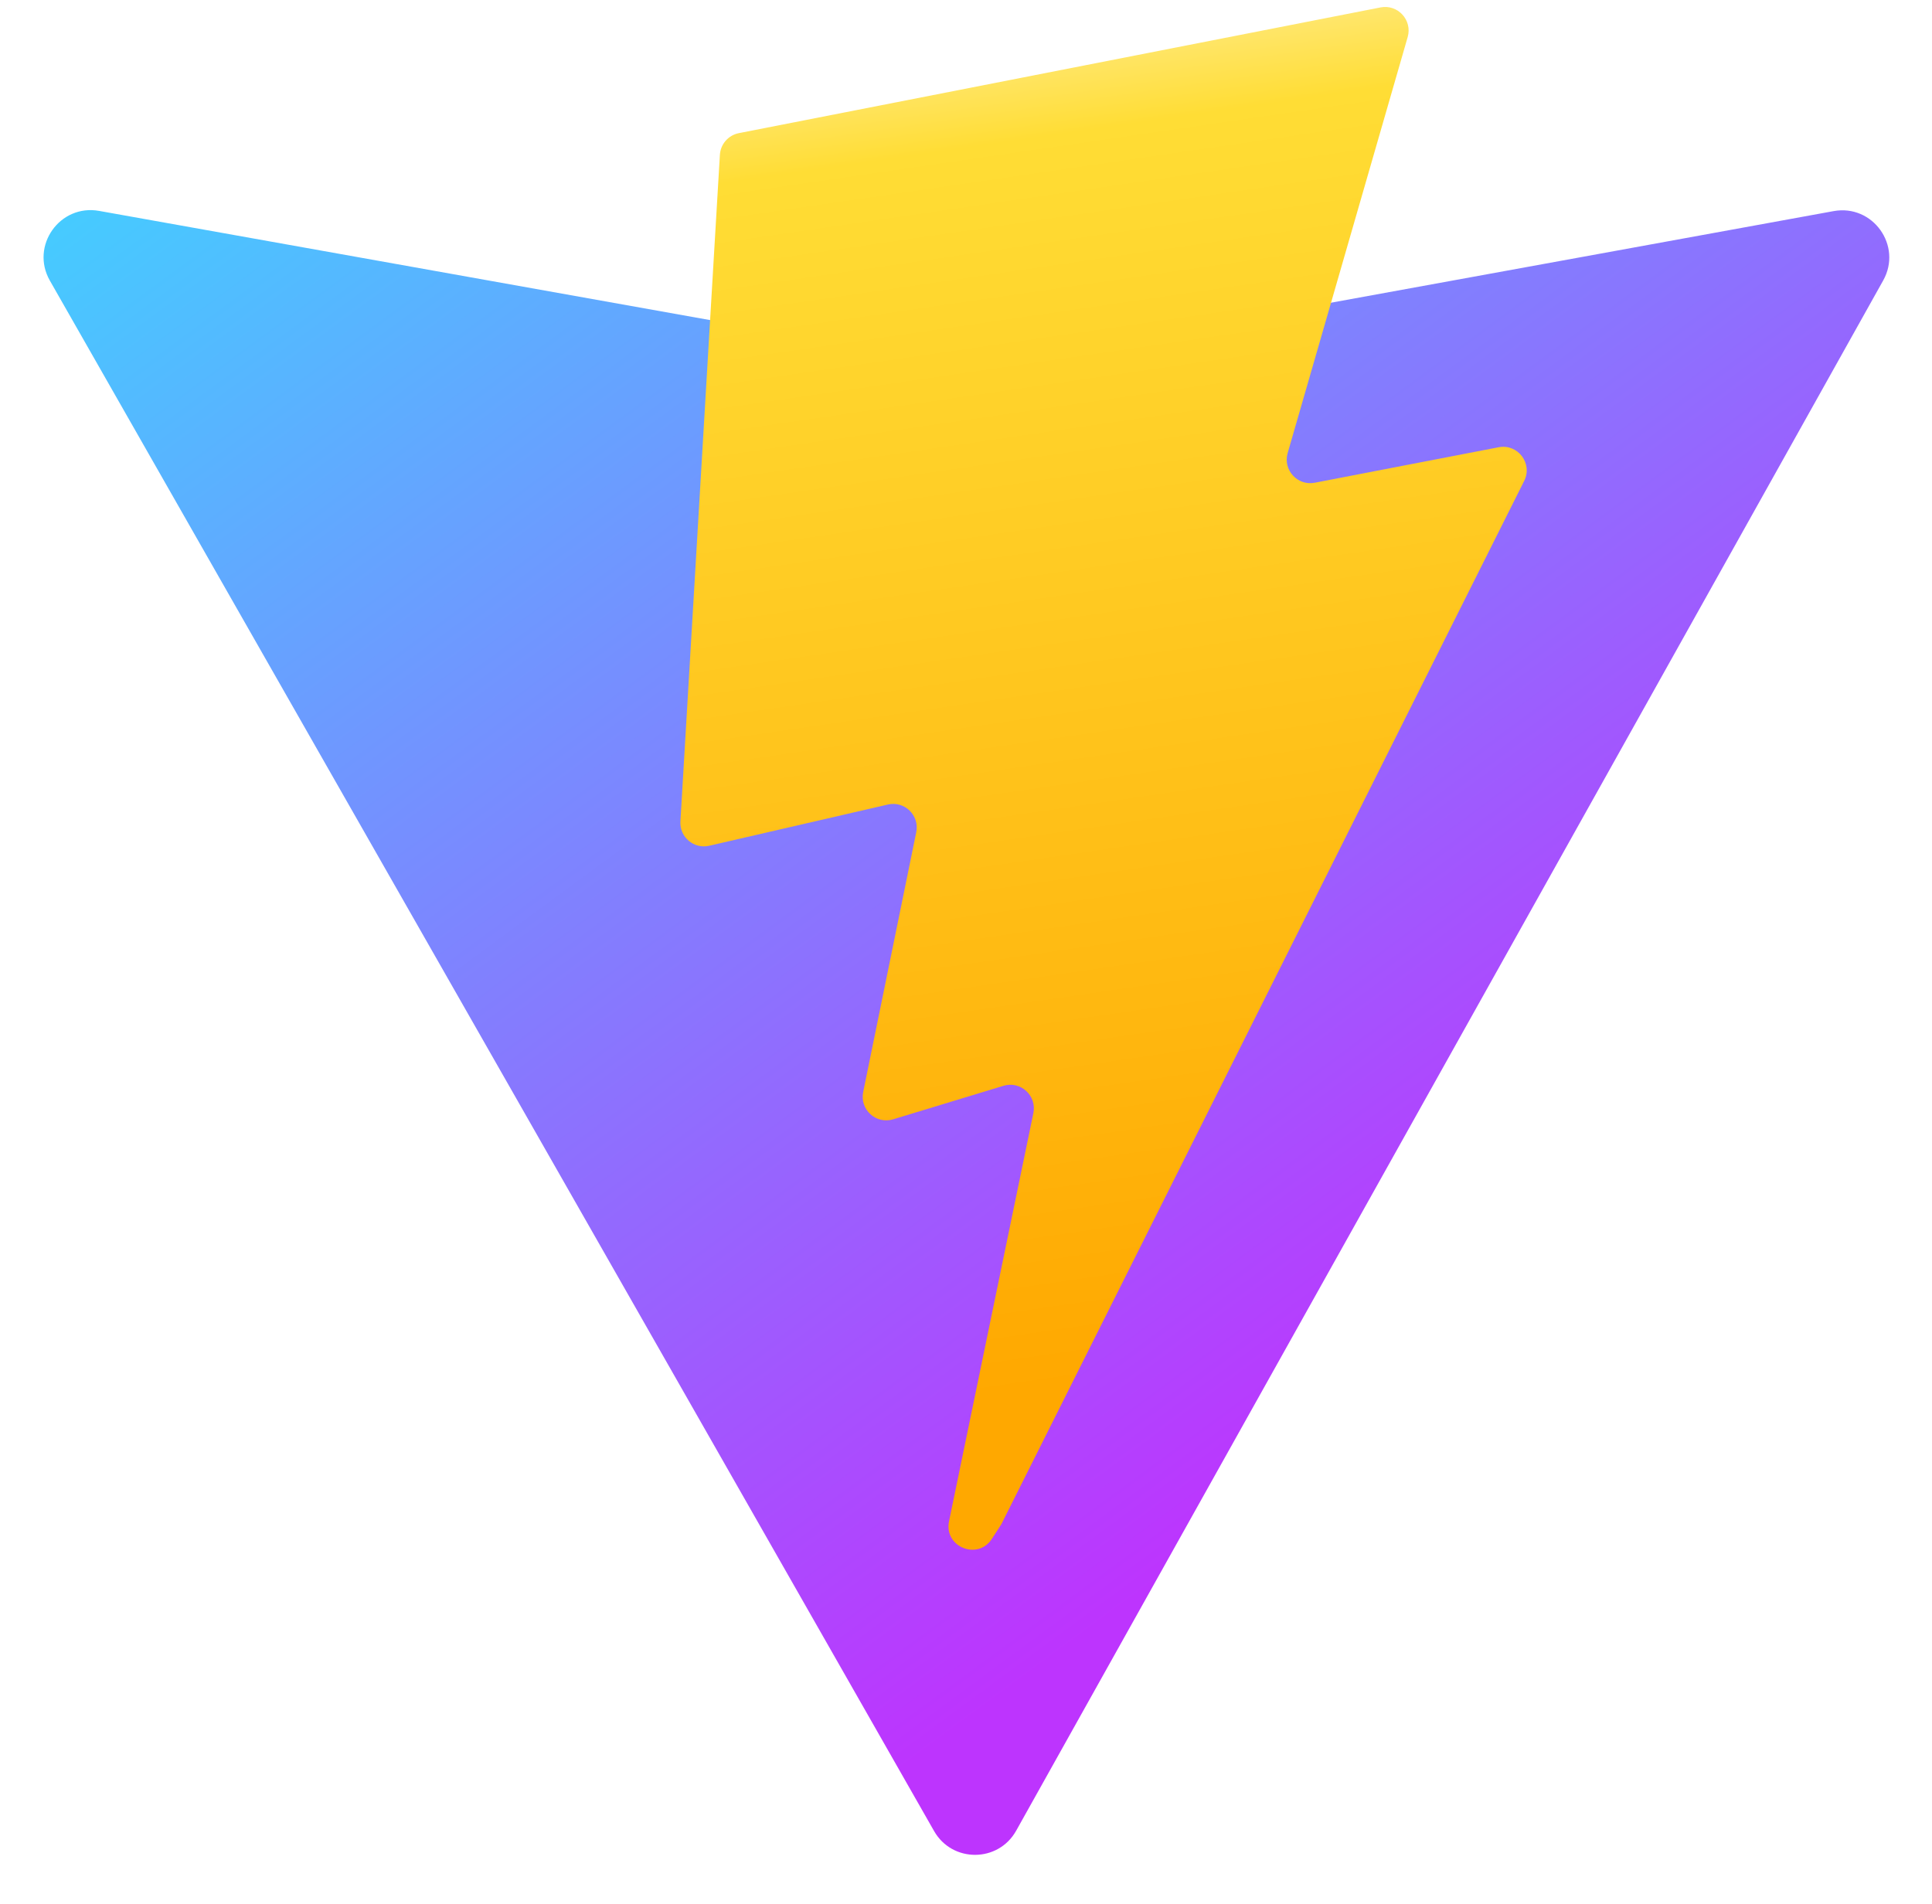
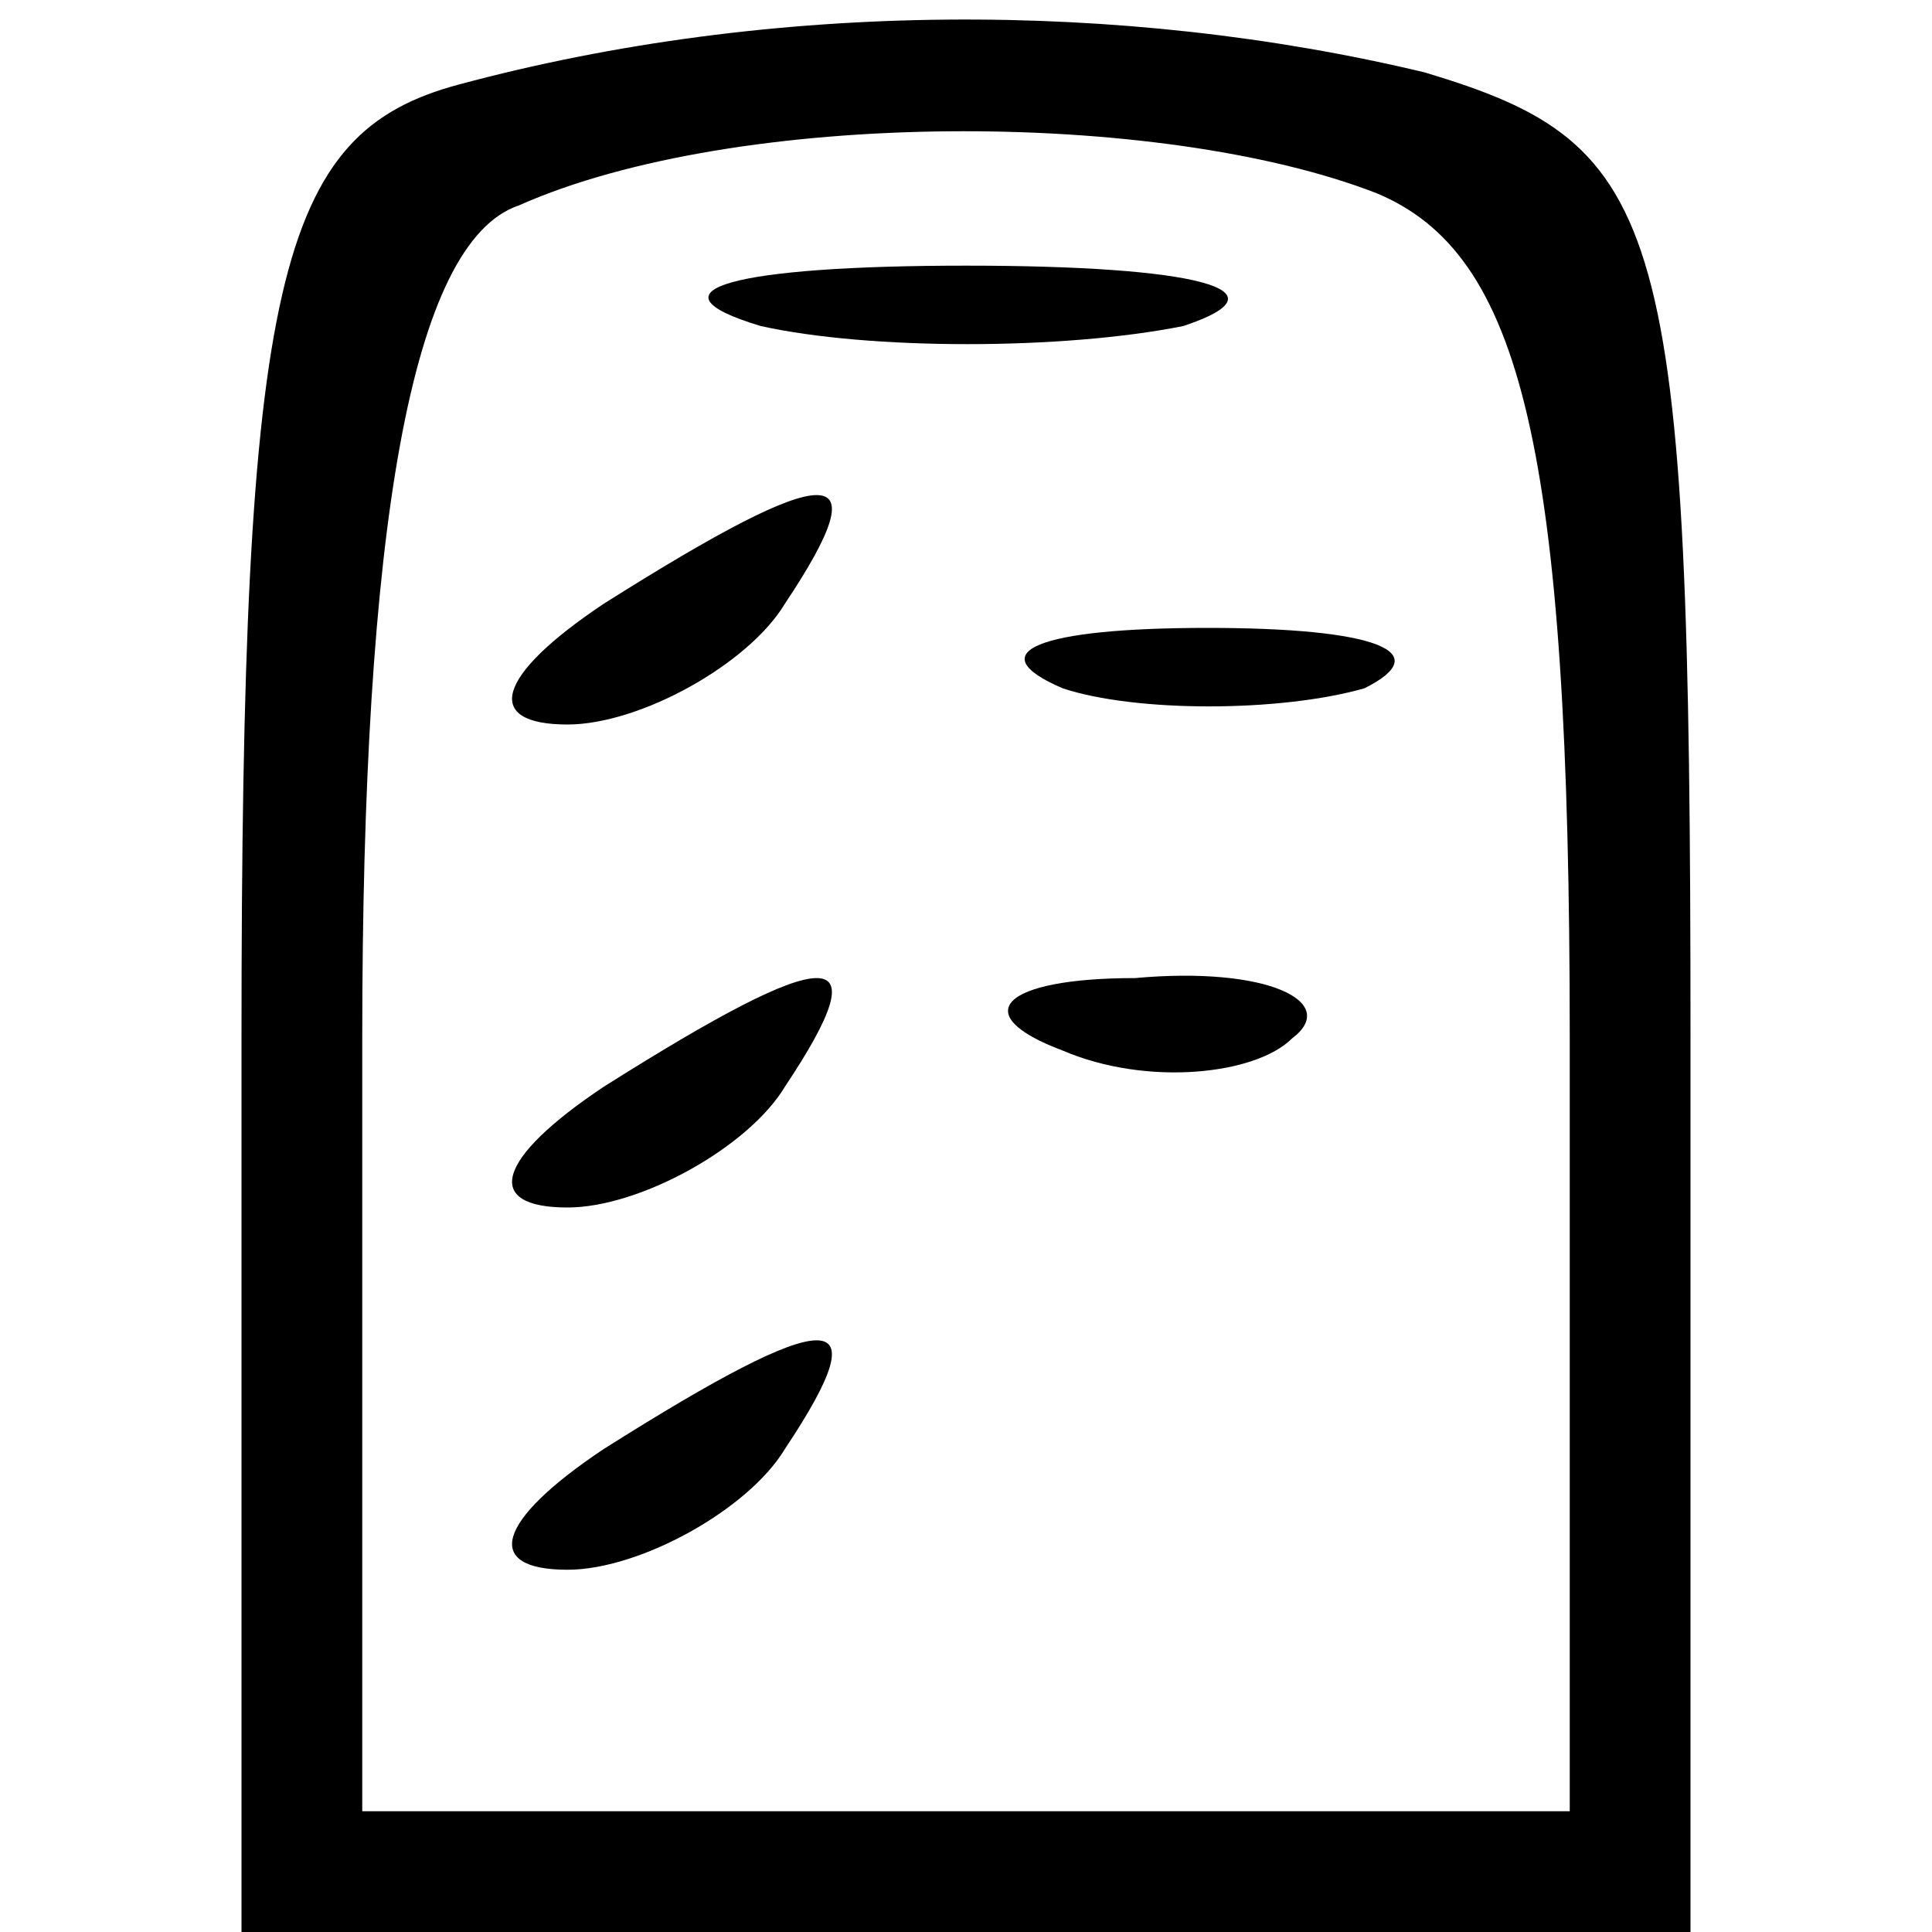
- <svg xmlns="http://www.w3.org/2000/svg" width="410" height="404" viewBox="0 0 410 404" fill="none">
-   <path d="M399.641 59.525L215.643 388.545C211.844 395.338 202.084 395.378 198.228 388.618L10.582 59.556C6.381 52.19 12.68 43.267 21.028 44.759L205.223 77.682C206.398 77.892 207.601 77.89 208.776 77.676L389.119 44.806C397.439 43.289 403.768 52.143 399.641 59.525Z" fill="url(#paint0_linear)" />
-   <path d="M292.965 1.574L156.801 28.255C154.563 28.694 152.906 30.59 152.771 32.866L144.395 174.33C144.198 177.662 147.258 180.248 150.51 179.498L188.42 170.749C191.967 169.931 195.172 173.055 194.443 176.622L183.18 231.775C182.422 235.487 185.907 238.661 189.532 237.56L212.947 230.446C216.577 229.344 220.065 232.527 219.297 236.242L201.398 322.875C200.278 328.294 207.486 331.249 210.492 326.603L212.5 323.5L323.454 102.072C325.312 98.365 322.108 94.137 318.036 94.923L279.014 102.454C275.347 103.161 272.227 99.746 273.262 96.158L298.731 7.867C299.767 4.273 296.636 0.855 292.965 1.574Z" fill="url(#paint1_linear)" />
-   <defs>
-     <linearGradient id="paint0_linear" x1="6" y1="33" x2="235" y2="344" gradientUnits="userSpaceOnUse">
-       <stop stop-color="#41D1FF" />
-       <stop offset="1" stop-color="#BD34FE" />
-     </linearGradient>
-     <linearGradient id="paint1_linear" x1="194.651" y1="8.818" x2="236.076" y2="292.989" gradientUnits="userSpaceOnUse">
-       <stop stop-color="#FFEA83" />
-       <stop offset="0.083" stop-color="#FFDD35" />
-       <stop offset="1" stop-color="#FFA800" />
-     </linearGradient>
-   </defs>
+ <svg xmlns="http://www.w3.org/2000/svg" version="1.0" width="16pt" height="16pt" viewBox="0 0 16 16" preserveAspectRatio="xMidYMid meet">
+   <g transform="translate(0,16) scale(0.1,-0.1)" fill="#000000" stroke="none">
+     <path d="M38 153 c-15 -4 -18 -16 -18 -79 l0 -74 60 0 60 0 0 74 c0 68 -2 74 -22 80 -25 6 -54 6 -80 -1z m76 -9 c12 -5 16 -21 16 -70 l0 -64 -50 0 -50 0 0 64 c0 42 4 66 13 69 18 8 53 8 71 1z" />
+     <path d="M63 133 c9 -2 25 -2 35 0 9 3 1 5 -18 5 -19 0 -27 -2 -17 -5z" />
+     <path d="M50 110 c-9 -6 -10 -10 -3 -10 6 0 15 5 18 10 8 12 4 12 -15 0z" />
+     <path d="M88 103 c6 -2 18 -2 25 0 6 3 1 5 -13 5 -14 0 -19 -2 -12 -5z" />
+     <path d="M50 70 c-9 -6 -10 -10 -3 -10 6 0 15 5 18 10 8 12 4 12 -15 0z" />
+     <path d="M88 73 c7 -3 16 -2 19 1 4 3 -2 6 -13 5 -11 0 -14 -3 -6 -6z" />
+     <path d="M50 40 c-9 -6 -10 -10 -3 -10 6 0 15 5 18 10 8 12 4 12 -15 0z" />
+   </g>
</svg>
